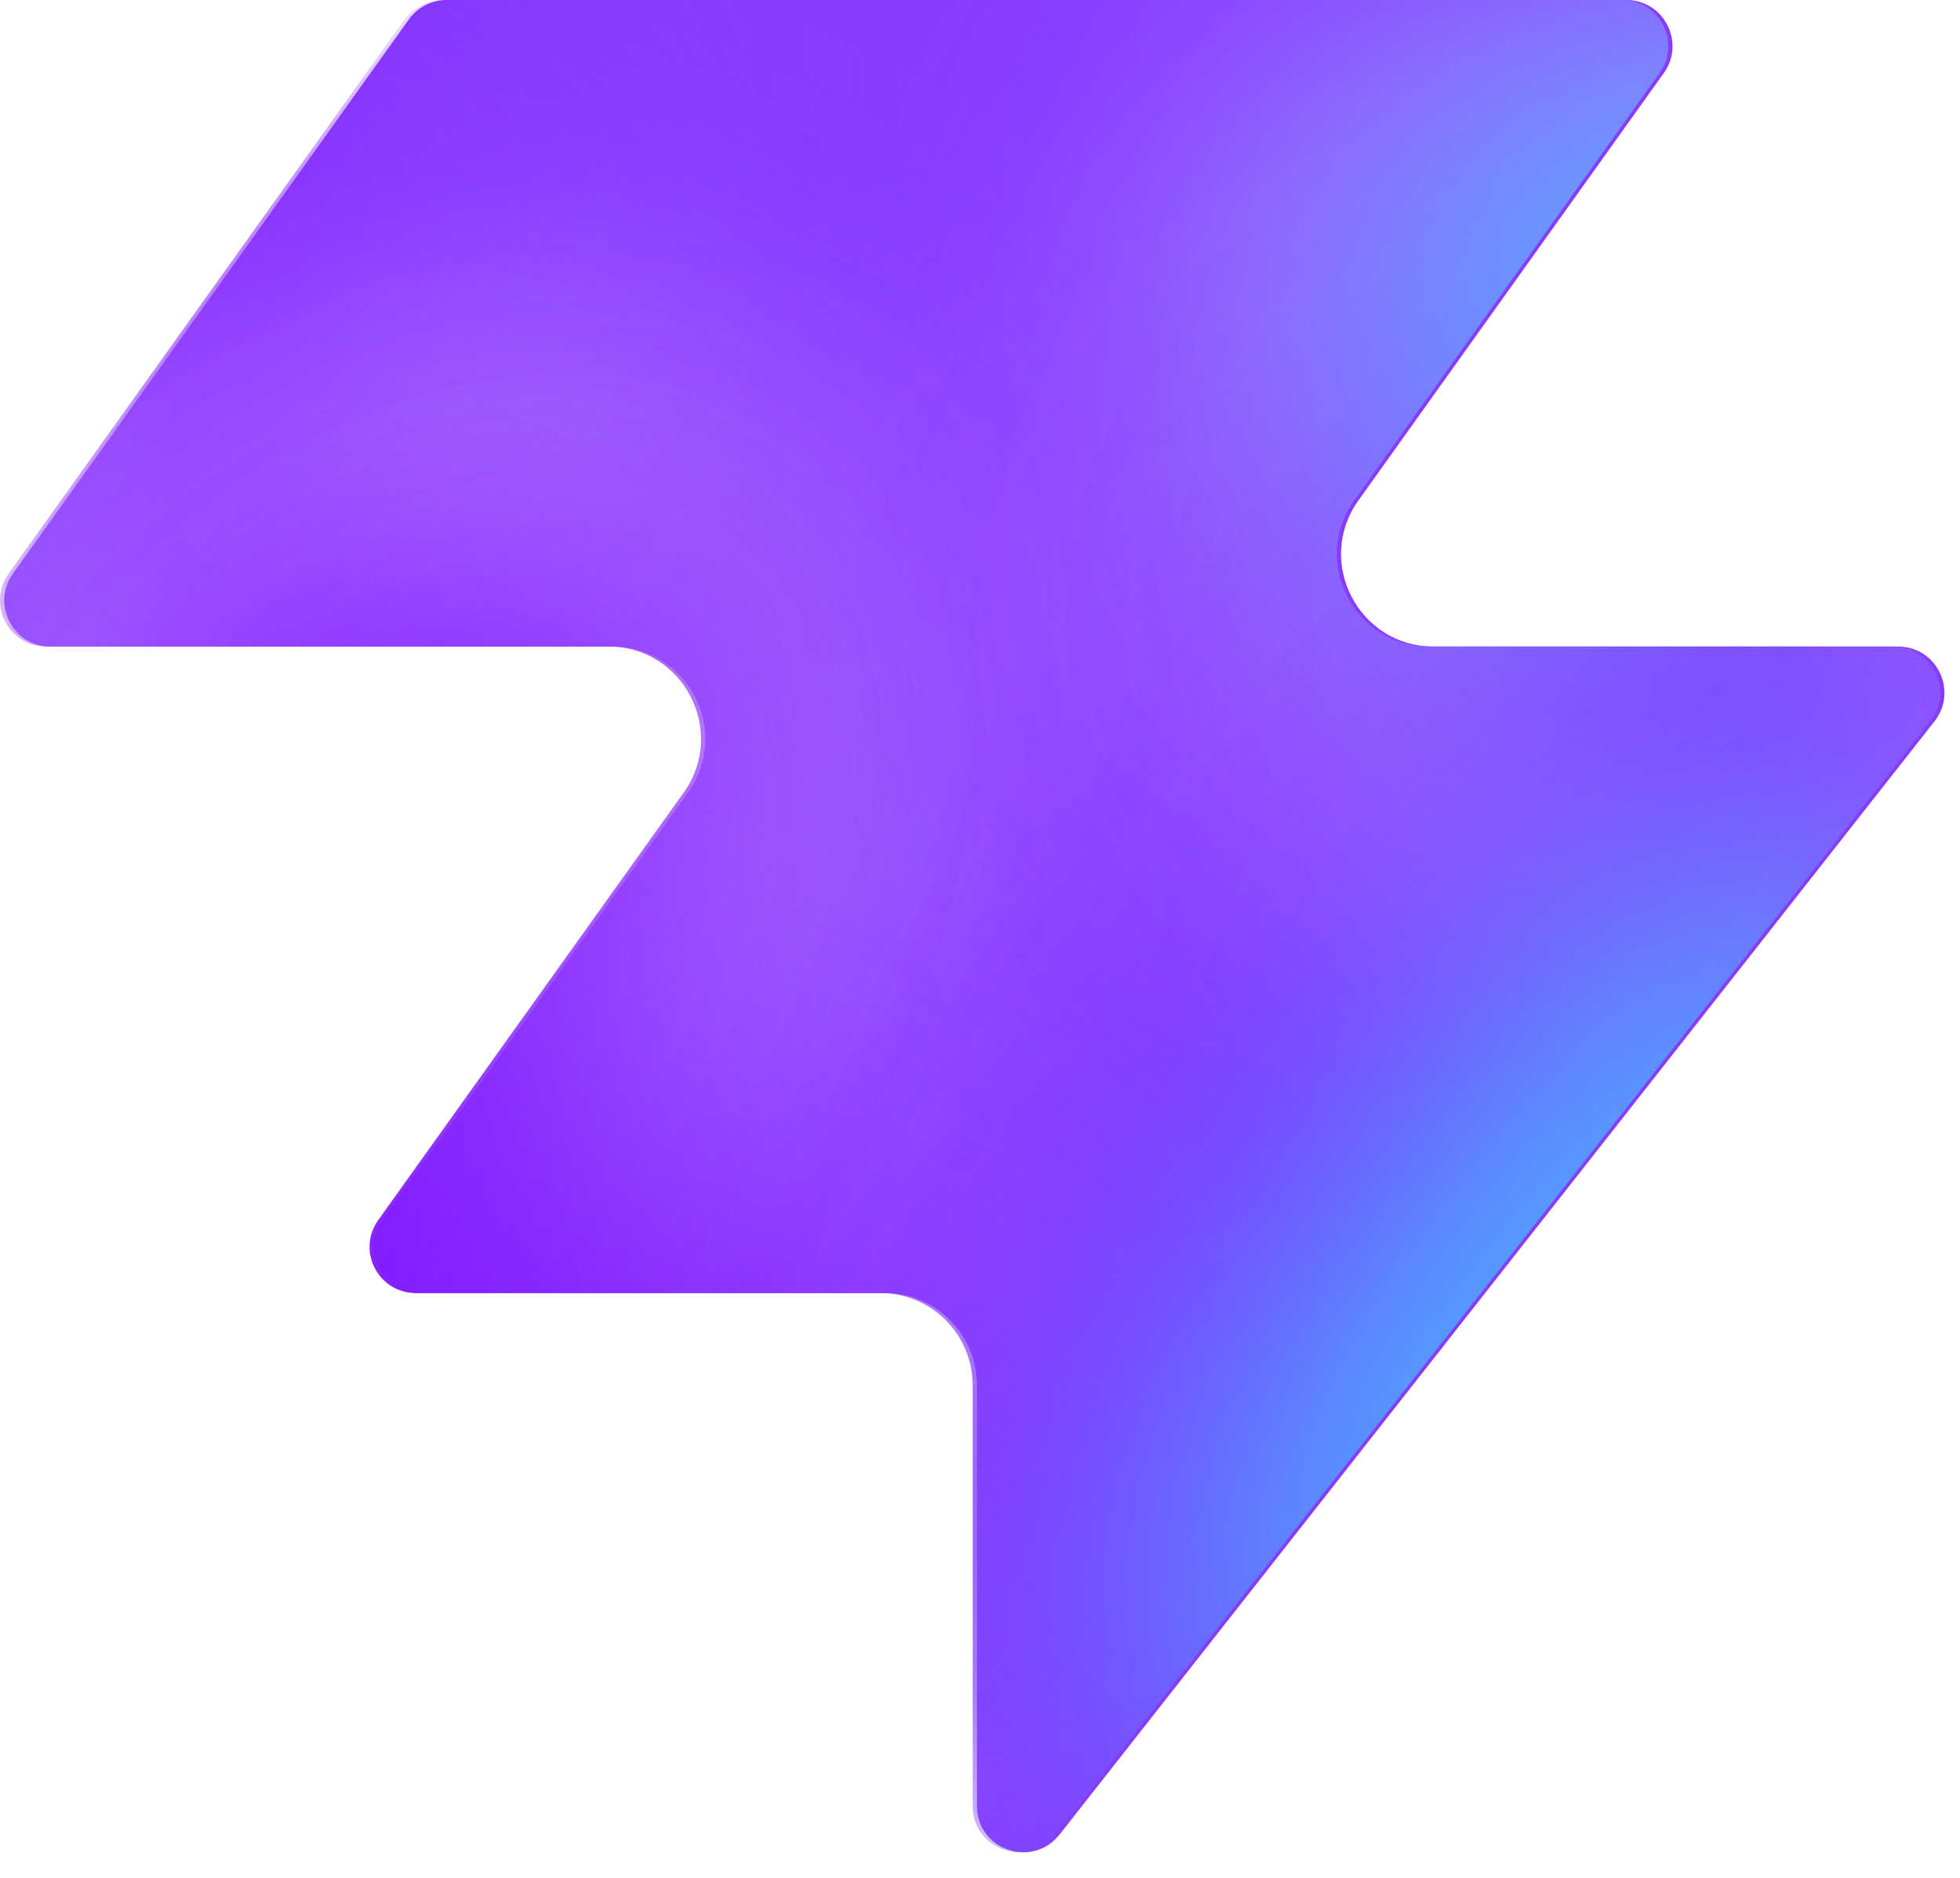
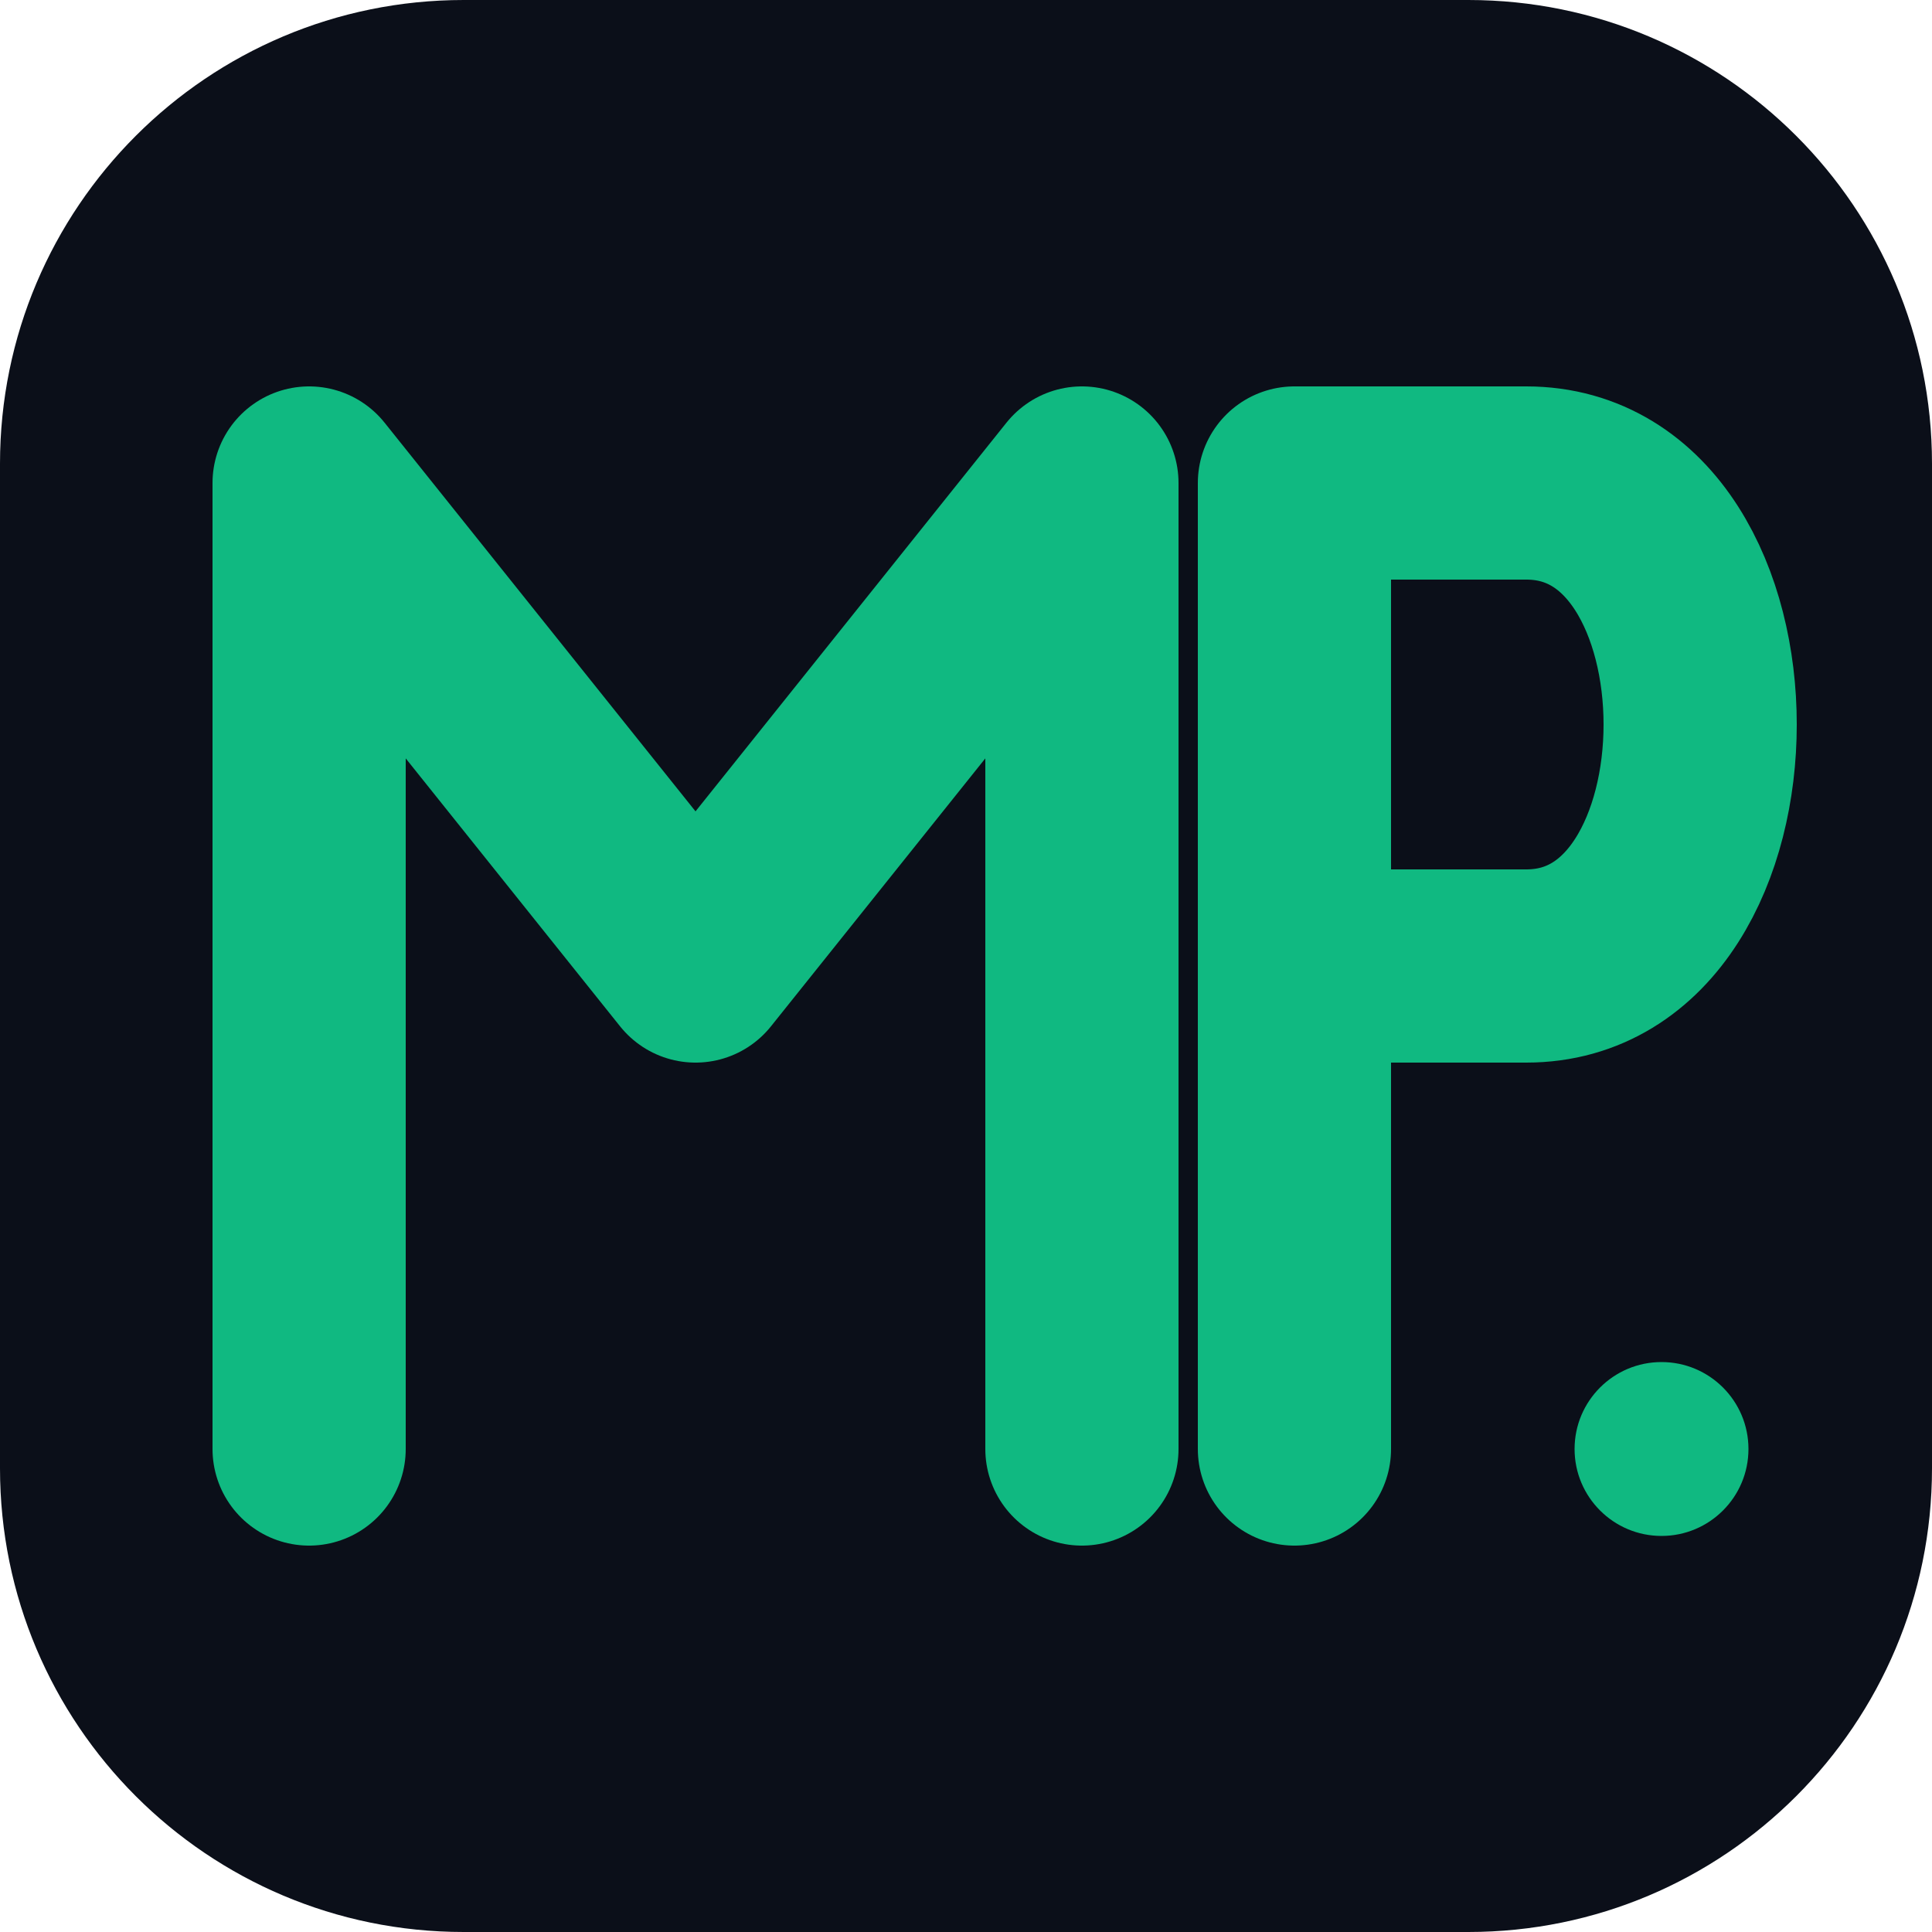
- <svg xmlns="http://www.w3.org/2000/svg" width="48" height="46" fill="none" viewBox="0 0 48 46">
-   <path fill="#863bff" d="M25.946 44.938c-.664.845-2.021.375-2.021-.698V33.937a2.26 2.26 0 0 0-2.262-2.262H10.287c-.92 0-1.456-1.04-.92-1.788l7.48-10.471c1.07-1.497 0-3.578-1.842-3.578H1.237c-.92 0-1.456-1.04-.92-1.788L10.013.474c.214-.297.556-.474.92-.474h28.894c.92 0 1.456 1.04.92 1.788l-7.48 10.471c-1.07 1.498 0 3.579 1.842 3.579h11.377c.943 0 1.473 1.088.89 1.83L25.947 44.94z" style="fill:#863bff;fill:color(display-p3 .525 .23 1);fill-opacity:1" />
-   <mask id="a" width="48" height="46" x="0" y="0" maskUnits="userSpaceOnUse" style="mask-type:alpha">
-     <path fill="#000" d="M25.842 44.938c-.664.844-2.021.375-2.021-.698V33.937a2.26 2.26 0 0 0-2.262-2.262H10.183c-.92 0-1.456-1.04-.92-1.788l7.48-10.471c1.07-1.498 0-3.579-1.842-3.579H1.133c-.92 0-1.456-1.04-.92-1.787L9.91.473c.214-.297.556-.474.92-.474h28.894c.92 0 1.456 1.04.92 1.788l-7.48 10.471c-1.07 1.498 0 3.578 1.842 3.578h11.377c.943 0 1.473 1.088.89 1.832L25.843 44.94z" style="fill:#000;fill-opacity:1" />
-   </mask>
-   <g mask="url(#a)">
-     <g filter="url(#b)">
-       <ellipse cx="5.508" cy="14.704" fill="#ede6ff" rx="5.508" ry="14.704" style="fill:#ede6ff;fill:color(display-p3 .927 .903 1);fill-opacity:1" transform="matrix(.00324 1 1 -.00324 -4.47 31.516)" />
-     </g>
-     <g filter="url(#c)">
-       <ellipse cx="10.399" cy="29.851" fill="#ede6ff" rx="10.399" ry="29.851" style="fill:#ede6ff;fill:color(display-p3 .927 .903 1);fill-opacity:1" transform="matrix(.00324 1 1 -.00324 -39.328 7.883)" />
-     </g>
-     <g filter="url(#d)">
-       <ellipse cx="5.508" cy="30.487" fill="#7e14ff" rx="5.508" ry="30.487" style="fill:#7e14ff;fill:color(display-p3 .492 .077 1);fill-opacity:1" transform="rotate(89.814 -25.913 -14.639)scale(1 -1)" />
-     </g>
-     <g filter="url(#e)">
-       <ellipse cx="5.508" cy="30.599" fill="#7e14ff" rx="5.508" ry="30.599" style="fill:#7e14ff;fill:color(display-p3 .492 .077 1);fill-opacity:1" transform="rotate(89.814 -32.644 -3.334)scale(1 -1)" />
-     </g>
-     <g filter="url(#f)">
-       <ellipse cx="5.508" cy="30.599" fill="#7e14ff" rx="5.508" ry="30.599" style="fill:#7e14ff;fill:color(display-p3 .492 .077 1);fill-opacity:1" transform="matrix(.00324 1 1 -.00324 -34.34 30.47)" />
-     </g>
-     <g filter="url(#g)">
-       <ellipse cx="14.072" cy="22.078" fill="#ede6ff" rx="14.072" ry="22.078" style="fill:#ede6ff;fill:color(display-p3 .927 .903 1);fill-opacity:1" transform="rotate(93.35 24.506 48.493)scale(-1 1)" />
-     </g>
-     <g filter="url(#h)">
-       <ellipse cx="3.47" cy="21.501" fill="#7e14ff" rx="3.47" ry="21.501" style="fill:#7e14ff;fill:color(display-p3 .492 .077 1);fill-opacity:1" transform="rotate(89.009 28.708 47.59)scale(-1 1)" />
-     </g>
-     <g filter="url(#i)">
-       <ellipse cx="3.47" cy="21.501" fill="#7e14ff" rx="3.47" ry="21.501" style="fill:#7e14ff;fill:color(display-p3 .492 .077 1);fill-opacity:1" transform="rotate(89.009 28.708 47.59)scale(-1 1)" />
-     </g>
-     <g filter="url(#j)">
-       <ellipse cx=".387" cy="8.972" fill="#7e14ff" rx="4.407" ry="29.108" style="fill:#7e14ff;fill:color(display-p3 .492 .077 1);fill-opacity:1" transform="rotate(39.51 .387 8.972)" />
-     </g>
-     <g filter="url(#k)">
-       <ellipse cx="47.523" cy="-6.092" fill="#7e14ff" rx="4.407" ry="29.108" style="fill:#7e14ff;fill:color(display-p3 .492 .077 1);fill-opacity:1" transform="rotate(37.892 47.523 -6.092)" />
-     </g>
-     <g filter="url(#l)">
-       <ellipse cx="41.412" cy="6.333" fill="#47bfff" rx="5.971" ry="9.665" style="fill:#47bfff;fill:color(display-p3 .28 .748 1);fill-opacity:1" transform="rotate(37.892 41.412 6.333)" />
-     </g>
-     <g filter="url(#m)">
-       <ellipse cx="-1.879" cy="38.332" fill="#7e14ff" rx="4.407" ry="29.108" style="fill:#7e14ff;fill:color(display-p3 .492 .077 1);fill-opacity:1" transform="rotate(37.892 -1.88 38.332)" />
-     </g>
-     <g filter="url(#n)">
-       <ellipse cx="-1.879" cy="38.332" fill="#7e14ff" rx="4.407" ry="29.108" style="fill:#7e14ff;fill:color(display-p3 .492 .077 1);fill-opacity:1" transform="rotate(37.892 -1.88 38.332)" />
-     </g>
-     <g filter="url(#o)">
-       <ellipse cx="35.651" cy="29.907" fill="#7e14ff" rx="4.407" ry="29.108" style="fill:#7e14ff;fill:color(display-p3 .492 .077 1);fill-opacity:1" transform="rotate(37.892 35.651 29.907)" />
-     </g>
-     <g filter="url(#p)">
-       <ellipse cx="38.418" cy="32.4" fill="#47bfff" rx="5.971" ry="15.297" style="fill:#47bfff;fill:color(display-p3 .28 .748 1);fill-opacity:1" transform="rotate(37.892 38.418 32.4)" />
-     </g>
-   </g>
-   <defs>
-     <filter id="b" width="60.045" height="41.654" x="-19.77" y="16.149" color-interpolation-filters="sRGB" filterUnits="userSpaceOnUse">
-       <feFlood flood-opacity="0" result="BackgroundImageFix" />
-       <feBlend in="SourceGraphic" in2="BackgroundImageFix" result="shape" />
-       <feGaussianBlur result="effect1_foregroundBlur_2002_17158" stdDeviation="7.659" />
-     </filter>
-     <filter id="c" width="90.34" height="51.437" x="-54.613" y="-7.533" color-interpolation-filters="sRGB" filterUnits="userSpaceOnUse">
-       <feFlood flood-opacity="0" result="BackgroundImageFix" />
-       <feBlend in="SourceGraphic" in2="BackgroundImageFix" result="shape" />
-       <feGaussianBlur result="effect1_foregroundBlur_2002_17158" stdDeviation="7.659" />
-     </filter>
-     <filter id="d" width="79.355" height="29.4" x="-49.64" y="2.03" color-interpolation-filters="sRGB" filterUnits="userSpaceOnUse">
-       <feFlood flood-opacity="0" result="BackgroundImageFix" />
-       <feBlend in="SourceGraphic" in2="BackgroundImageFix" result="shape" />
-       <feGaussianBlur result="effect1_foregroundBlur_2002_17158" stdDeviation="4.596" />
-     </filter>
-     <filter id="e" width="79.579" height="29.4" x="-45.045" y="20.029" color-interpolation-filters="sRGB" filterUnits="userSpaceOnUse">
-       <feFlood flood-opacity="0" result="BackgroundImageFix" />
-       <feBlend in="SourceGraphic" in2="BackgroundImageFix" result="shape" />
-       <feGaussianBlur result="effect1_foregroundBlur_2002_17158" stdDeviation="4.596" />
-     </filter>
-     <filter id="f" width="79.579" height="29.4" x="-43.513" y="21.178" color-interpolation-filters="sRGB" filterUnits="userSpaceOnUse">
-       <feFlood flood-opacity="0" result="BackgroundImageFix" />
-       <feBlend in="SourceGraphic" in2="BackgroundImageFix" result="shape" />
-       <feGaussianBlur result="effect1_foregroundBlur_2002_17158" stdDeviation="4.596" />
-     </filter>
-     <filter id="g" width="74.749" height="58.852" x="15.756" y="-17.901" color-interpolation-filters="sRGB" filterUnits="userSpaceOnUse">
-       <feFlood flood-opacity="0" result="BackgroundImageFix" />
-       <feBlend in="SourceGraphic" in2="BackgroundImageFix" result="shape" />
-       <feGaussianBlur result="effect1_foregroundBlur_2002_17158" stdDeviation="7.659" />
-     </filter>
-     <filter id="h" width="61.377" height="25.362" x="23.548" y="2.284" color-interpolation-filters="sRGB" filterUnits="userSpaceOnUse">
-       <feFlood flood-opacity="0" result="BackgroundImageFix" />
-       <feBlend in="SourceGraphic" in2="BackgroundImageFix" result="shape" />
-       <feGaussianBlur result="effect1_foregroundBlur_2002_17158" stdDeviation="4.596" />
-     </filter>
-     <filter id="i" width="61.377" height="25.362" x="23.548" y="2.284" color-interpolation-filters="sRGB" filterUnits="userSpaceOnUse">
-       <feFlood flood-opacity="0" result="BackgroundImageFix" />
-       <feBlend in="SourceGraphic" in2="BackgroundImageFix" result="shape" />
-       <feGaussianBlur result="effect1_foregroundBlur_2002_17158" stdDeviation="4.596" />
-     </filter>
-     <filter id="j" width="56.045" height="63.649" x="-27.636" y="-22.853" color-interpolation-filters="sRGB" filterUnits="userSpaceOnUse">
-       <feFlood flood-opacity="0" result="BackgroundImageFix" />
-       <feBlend in="SourceGraphic" in2="BackgroundImageFix" result="shape" />
-       <feGaussianBlur result="effect1_foregroundBlur_2002_17158" stdDeviation="4.596" />
-     </filter>
-     <filter id="k" width="54.814" height="64.646" x="20.116" y="-38.415" color-interpolation-filters="sRGB" filterUnits="userSpaceOnUse">
-       <feFlood flood-opacity="0" result="BackgroundImageFix" />
-       <feBlend in="SourceGraphic" in2="BackgroundImageFix" result="shape" />
-       <feGaussianBlur result="effect1_foregroundBlur_2002_17158" stdDeviation="4.596" />
-     </filter>
-     <filter id="l" width="33.541" height="35.313" x="24.641" y="-11.323" color-interpolation-filters="sRGB" filterUnits="userSpaceOnUse">
-       <feFlood flood-opacity="0" result="BackgroundImageFix" />
-       <feBlend in="SourceGraphic" in2="BackgroundImageFix" result="shape" />
-       <feGaussianBlur result="effect1_foregroundBlur_2002_17158" stdDeviation="4.596" />
-     </filter>
-     <filter id="m" width="54.814" height="64.646" x="-29.286" y="6.009" color-interpolation-filters="sRGB" filterUnits="userSpaceOnUse">
-       <feFlood flood-opacity="0" result="BackgroundImageFix" />
-       <feBlend in="SourceGraphic" in2="BackgroundImageFix" result="shape" />
-       <feGaussianBlur result="effect1_foregroundBlur_2002_17158" stdDeviation="4.596" />
-     </filter>
-     <filter id="n" width="54.814" height="64.646" x="-29.286" y="6.009" color-interpolation-filters="sRGB" filterUnits="userSpaceOnUse">
-       <feFlood flood-opacity="0" result="BackgroundImageFix" />
-       <feBlend in="SourceGraphic" in2="BackgroundImageFix" result="shape" />
-       <feGaussianBlur result="effect1_foregroundBlur_2002_17158" stdDeviation="4.596" />
-     </filter>
-     <filter id="o" width="54.814" height="64.646" x="8.244" y="-2.416" color-interpolation-filters="sRGB" filterUnits="userSpaceOnUse">
-       <feFlood flood-opacity="0" result="BackgroundImageFix" />
-       <feBlend in="SourceGraphic" in2="BackgroundImageFix" result="shape" />
-       <feGaussianBlur result="effect1_foregroundBlur_2002_17158" stdDeviation="4.596" />
-     </filter>
-     <filter id="p" width="39.409" height="43.623" x="18.713" y="10.588" color-interpolation-filters="sRGB" filterUnits="userSpaceOnUse">
-       <feFlood flood-opacity="0" result="BackgroundImageFix" />
-       <feBlend in="SourceGraphic" in2="BackgroundImageFix" result="shape" />
-       <feGaussianBlur result="effect1_foregroundBlur_2002_17158" stdDeviation="4.596" />
-     </filter>
-   </defs>
+ <svg xmlns="http://www.w3.org/2000/svg" viewBox="0 0 100 100" fill="none">
+   <rect width="100" height="100" rx="24" fill="#0b0f19" />
+   <path d="M 16 75 L 16 25 L 36 50 L 56 25 L 56 75" stroke="#10b981" stroke-width="10" stroke-linecap="round" stroke-linejoin="round" />
+   <path d="M 67 75 L 67 25 L 79 25 C 91 25 91 50 79 50 L 67 50" stroke="#10b981" stroke-width="10" stroke-linecap="round" stroke-linejoin="round" />
+   <circle cx="86" cy="75" r="4.5" fill="#10b981" />
</svg>
